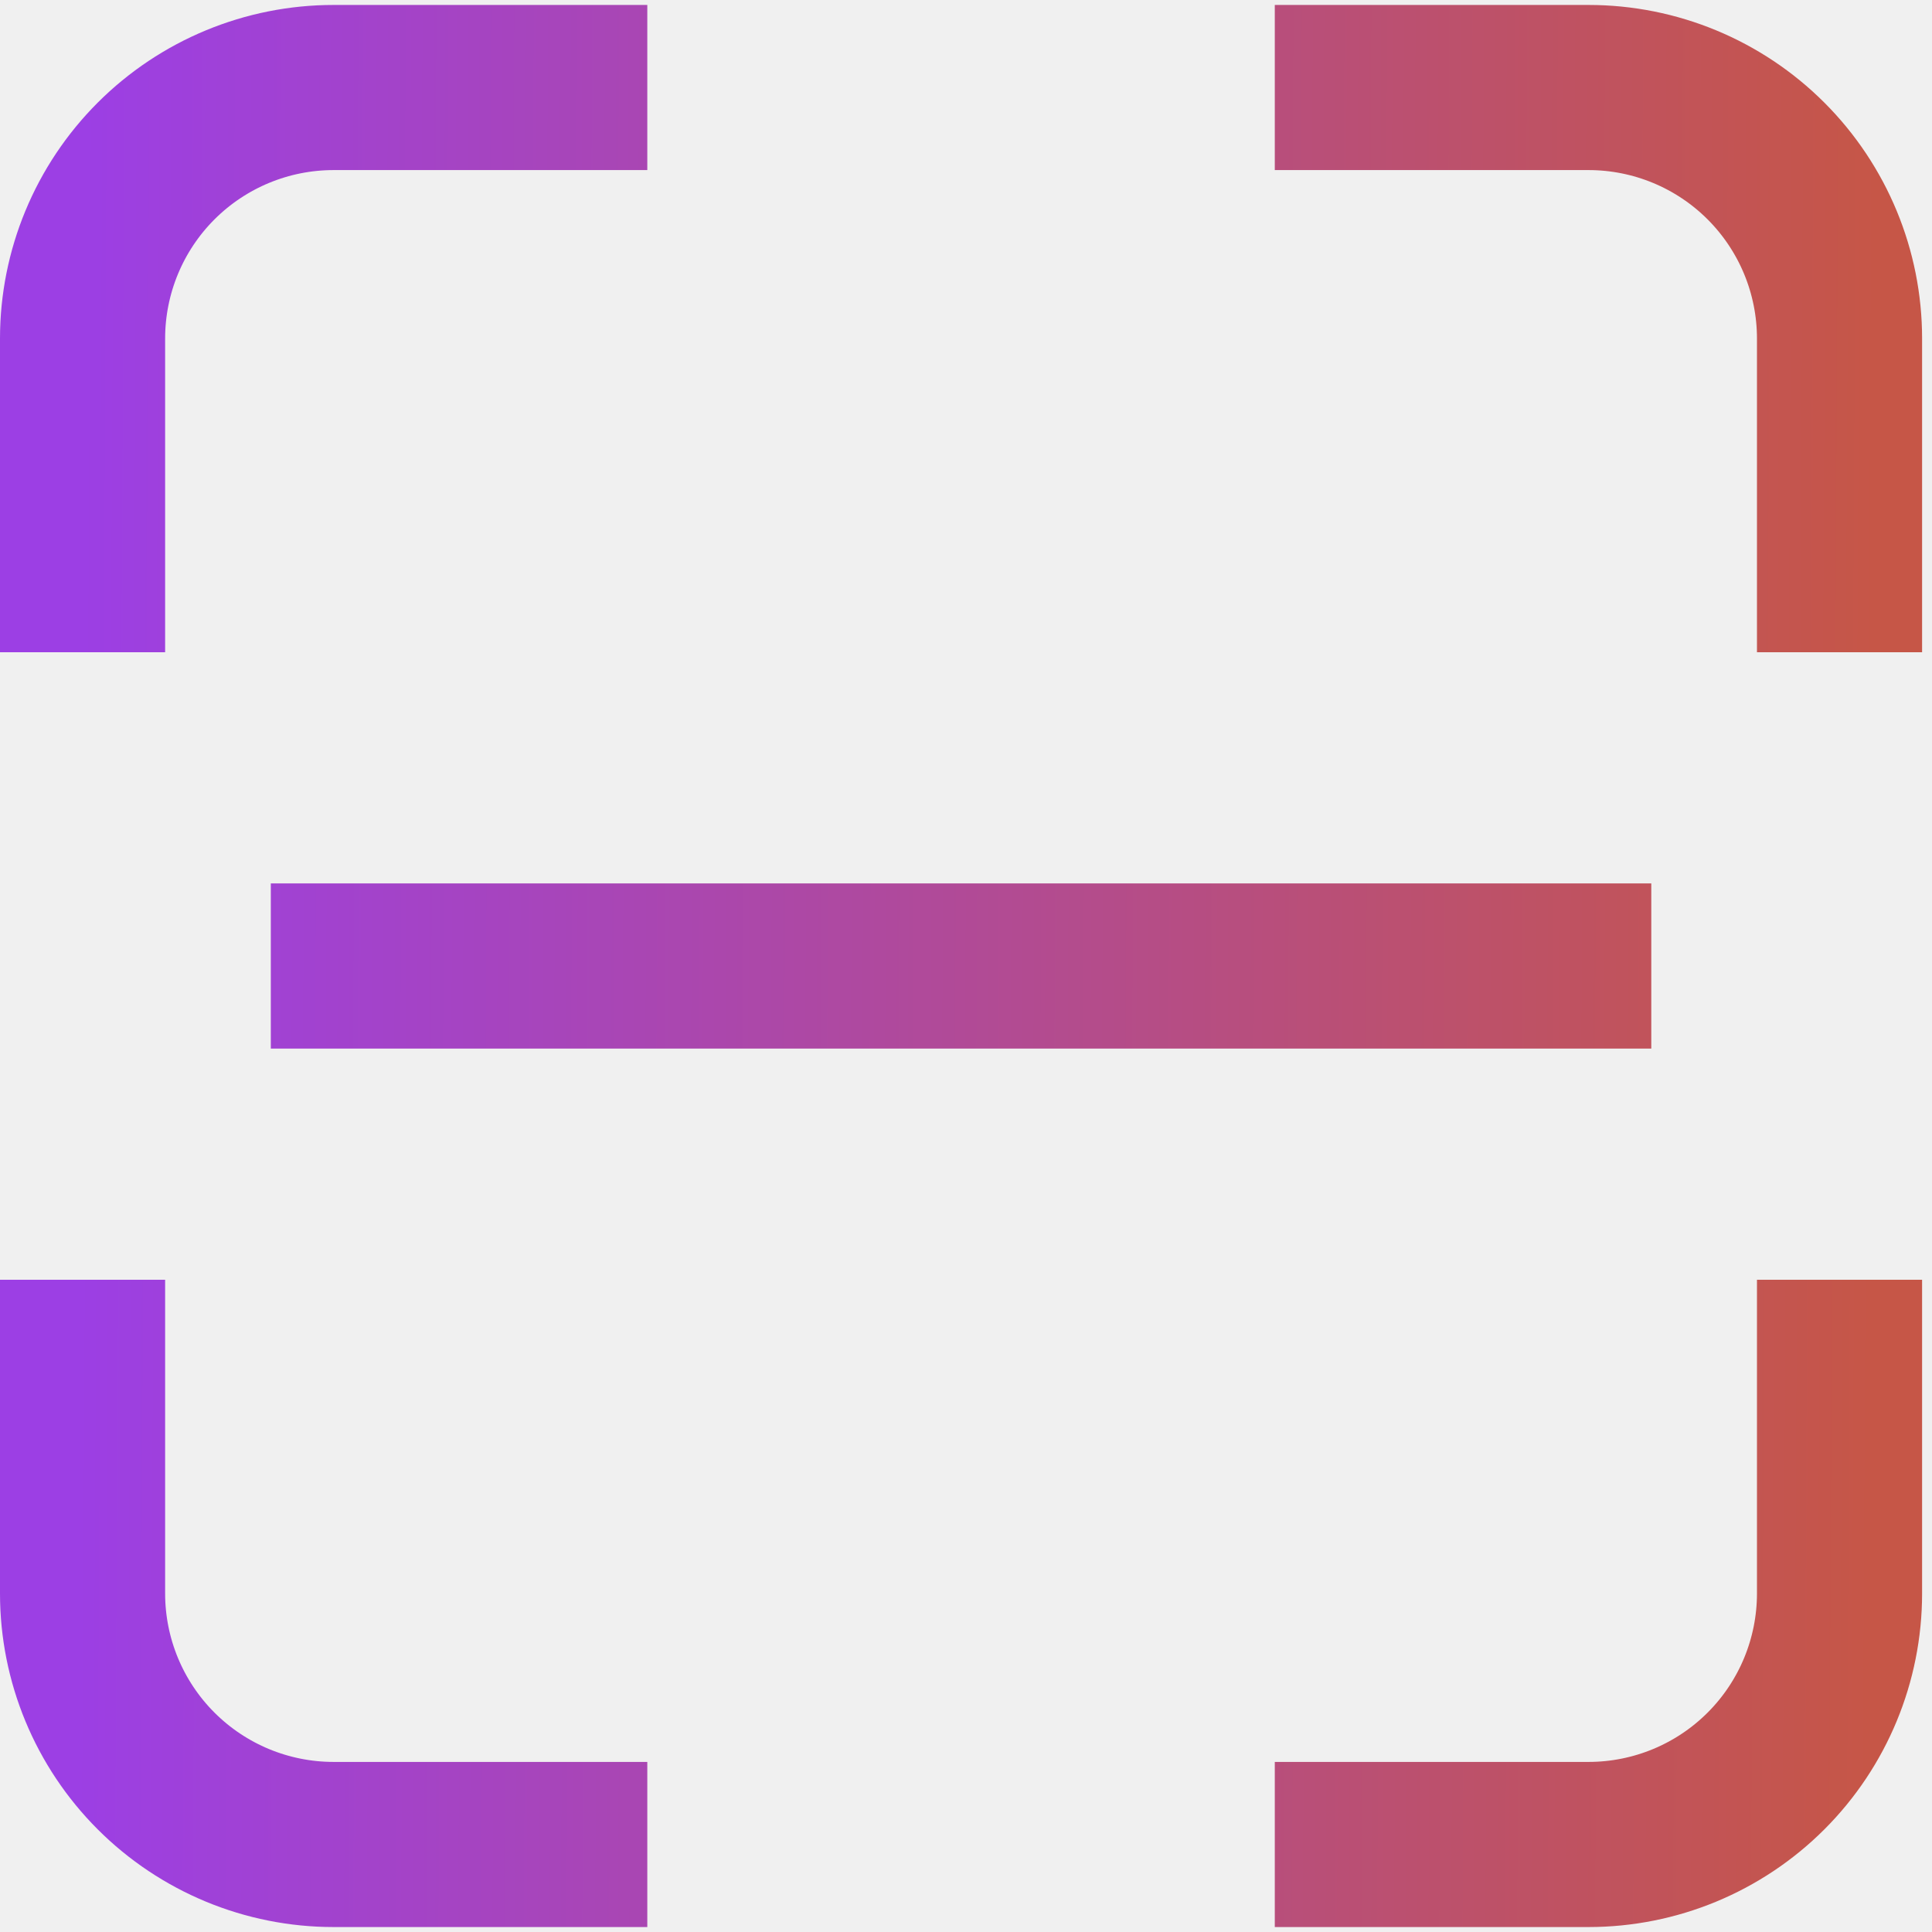
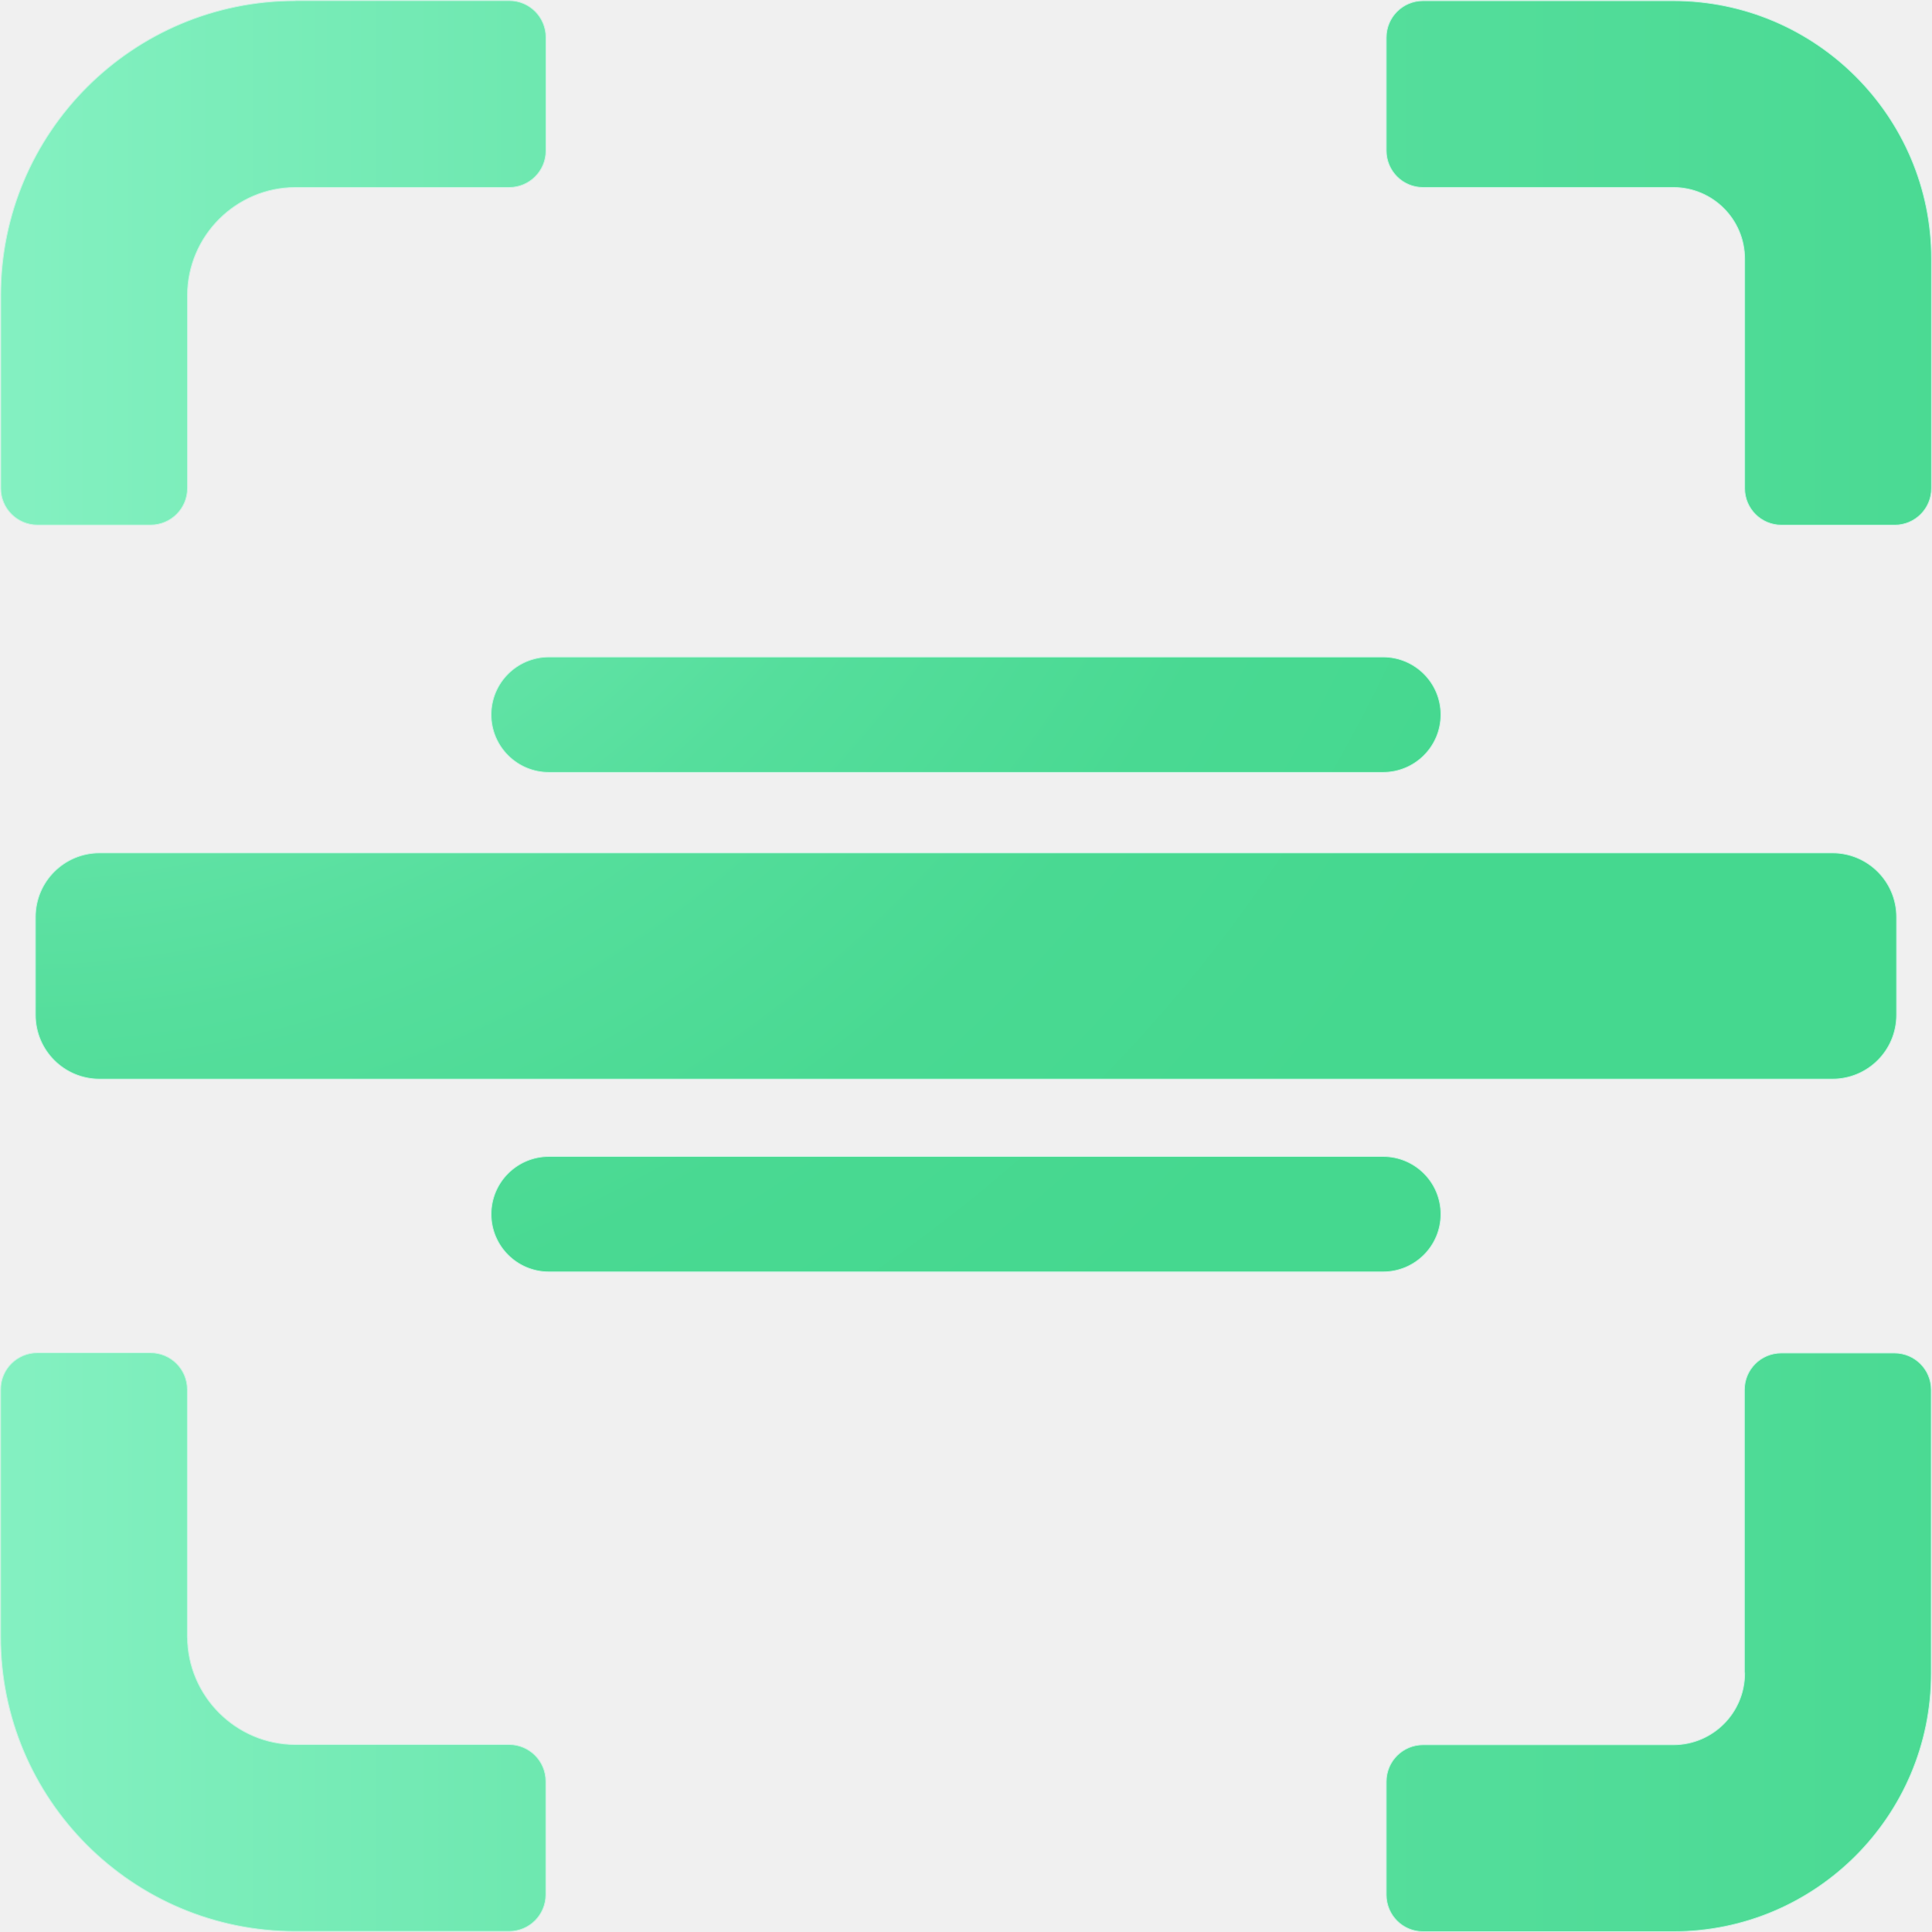
- <svg xmlns="http://www.w3.org/2000/svg" width="117" height="117" viewBox="0 0 117 117" fill="none">
-   <path d="M5 39.5V20.5C5 16.469 6.601 12.603 9.452 9.752C12.303 6.901 16.169 5.3 20.2 5.3H39.2M77.2 5.3H96.2C100.231 5.3 104.097 6.901 106.948 9.752C109.799 12.603 111.4 16.469 111.4 20.5V39.5M5 77.5V96.5C5 100.531 6.601 104.398 9.452 107.248C12.303 110.099 16.169 111.7 20.2 111.7H39.2M111.4 77.5V96.5C111.4 100.531 109.799 104.398 106.948 107.248C104.097 110.099 100.231 111.7 96.2 111.7H77.2M16.4 58.5H100" stroke="url(#paint0_linear_630_9905)" stroke-width="10" />
+ <svg xmlns="http://www.w3.org/2000/svg" width="267" height="267" viewBox="0 0 267 267" fill="none">
+   <g clip-path="url(#clip0_2_9468)">
+     <path d="M25.889 226.189V192.034C25.889 189.234 23.625 186.954 20.808 186.954H5.164C2.364 186.954 0.084 189.217 0.084 192.034V226.189C0.084 248.674 18.31 266.916 40.811 266.916H70.355C73.155 266.916 75.435 264.653 75.435 261.836V246.175C75.435 243.375 73.172 241.095 70.355 241.095H40.828C32.612 241.095 25.905 234.371 25.905 226.172L25.889 226.189ZM40.828 0.101C18.326 0.101 0.101 18.326 0.101 40.828V67.471C0.101 70.271 2.364 72.552 5.181 72.552H20.825C23.625 72.552 25.905 70.288 25.905 67.471V40.828C25.905 32.612 32.629 25.905 40.828 25.905H70.372C73.172 25.905 75.452 23.642 75.452 20.825V5.164C75.452 2.364 73.189 0.084 70.372 0.084H40.828V0.101ZM241.112 231.269C241.112 236.702 236.702 241.128 231.252 241.128H196.662C193.862 241.128 191.581 243.392 191.581 246.209V261.869C191.581 264.669 193.845 266.95 196.662 266.95H231.252C250.92 266.95 266.899 250.954 266.899 231.303V192.068C266.899 189.268 264.636 186.987 261.819 186.987H246.158C243.358 186.987 241.078 189.251 241.078 192.068V231.303L241.112 231.269ZM231.252 0.101H196.662C193.862 0.101 191.581 2.364 191.581 5.181V20.825C191.581 23.625 193.845 25.905 196.662 25.905H231.252C236.702 25.905 241.112 30.332 241.112 35.764V67.488C241.112 70.288 243.375 72.568 246.192 72.568H261.853C264.653 72.568 266.933 70.305 266.933 67.488V35.748C266.916 16.096 250.92 0.101 231.252 0.101Z" fill="url(#paint0_linear_2_9468)" stroke="#C9F4E2" stroke-width="0.11" stroke-miterlimit="10" />
+     <path d="M253.251 117.873H13.749C8.86 117.873 4.896 121.837 4.896 126.726V140.274C4.896 145.163 8.86 149.127 13.749 149.127H253.251C258.14 149.127 262.104 145.163 262.104 140.274V126.726C262.104 121.837 258.14 117.873 253.251 117.873Z" fill="url(#paint1_radial_2_9468)" stroke="#C9F4E2" stroke-width="0.11" stroke-miterlimit="10" />
+     <path d="M191.145 90.794H75.855C71.447 90.794 67.873 94.364 67.873 98.767C67.873 103.17 71.447 106.74 75.855 106.74H191.145C195.553 106.74 199.127 103.17 199.127 98.767C199.127 94.364 195.553 90.794 191.145 90.794Z" fill="url(#paint2_radial_2_9468)" stroke="#C9F4E2" stroke-width="0.11" stroke-miterlimit="10" />
+     <path d="M191.145 159.824H75.855C71.447 159.824 67.873 163.394 67.873 167.797C67.873 172.2 71.447 175.77 75.855 175.77H191.145C195.553 175.77 199.127 172.2 199.127 167.797C199.127 163.394 195.553 159.824 191.145 159.824Z" fill="url(#paint3_radial_2_9468)" stroke="#C9F4E2" stroke-width="0.11" stroke-miterlimit="10" />
+   </g>
  <defs>
-     <linearGradient id="paint0_linear_630_9905" x1="5" y1="38.663" x2="113.516" y2="39.236" gradientUnits="userSpaceOnUse">
-       <stop stop-color="#9C3FE4" />
-       <stop offset="1" stop-color="#C65647" />
+     <linearGradient id="paint0_linear_2_9468" x1="-97.92" y1="135.998" x2="373.371" y2="135.998" gradientUnits="userSpaceOnUse">
+       <stop stop-color="#A9FFE0" />
+       <stop offset="0.2" stop-color="#85F1C2" />
+       <stop offset="0.4" stop-color="#69E6AC" />
+       <stop offset="0.6" stop-color="#55DE9C" />
+       <stop offset="0.8" stop-color="#49D992" />
+       <stop offset="1" stop-color="#45D88F" />
    </linearGradient>
+     <radialGradient id="paint1_radial_2_9468" cx="0" cy="0" r="1" gradientUnits="userSpaceOnUse" gradientTransform="translate(0.838345 0.83839) scale(235.645 235.645)">
+       <stop stop-color="#A9FFE0" />
+       <stop offset="0.2" stop-color="#85F1C2" />
+       <stop offset="0.4" stop-color="#69E6AC" />
+       <stop offset="0.6" stop-color="#55DE9C" />
+       <stop offset="0.8" stop-color="#49D992" />
+       <stop offset="1" stop-color="#45D88F" />
+     </radialGradient>
+     <radialGradient id="paint2_radial_2_9468" cx="0" cy="0" r="1" gradientUnits="userSpaceOnUse" gradientTransform="translate(0.838386 0.838353) scale(235.645 235.645)">
+       <stop stop-color="#A9FFE0" />
+       <stop offset="0.2" stop-color="#85F1C2" />
+       <stop offset="0.4" stop-color="#69E6AC" />
+       <stop offset="0.6" stop-color="#55DE9C" />
+       <stop offset="0.8" stop-color="#49D992" />
+       <stop offset="1" stop-color="#45D88F" />
+     </radialGradient>
+     <radialGradient id="paint3_radial_2_9468" cx="0" cy="0" r="1" gradientUnits="userSpaceOnUse" gradientTransform="translate(0.838386 0.838319) scale(235.645 235.645)">
+       <stop stop-color="#A9FFE0" />
+       <stop offset="0.2" stop-color="#85F1C2" />
+       <stop offset="0.4" stop-color="#69E6AC" />
+       <stop offset="0.6" stop-color="#55DE9C" />
+       <stop offset="0.8" stop-color="#49D992" />
+       <stop offset="1" stop-color="#45D88F" />
+     </radialGradient>
+     <clipPath id="clip0_2_9468">
+       <rect width="267" height="267" fill="white" />
+     </clipPath>
  </defs>
</svg>
